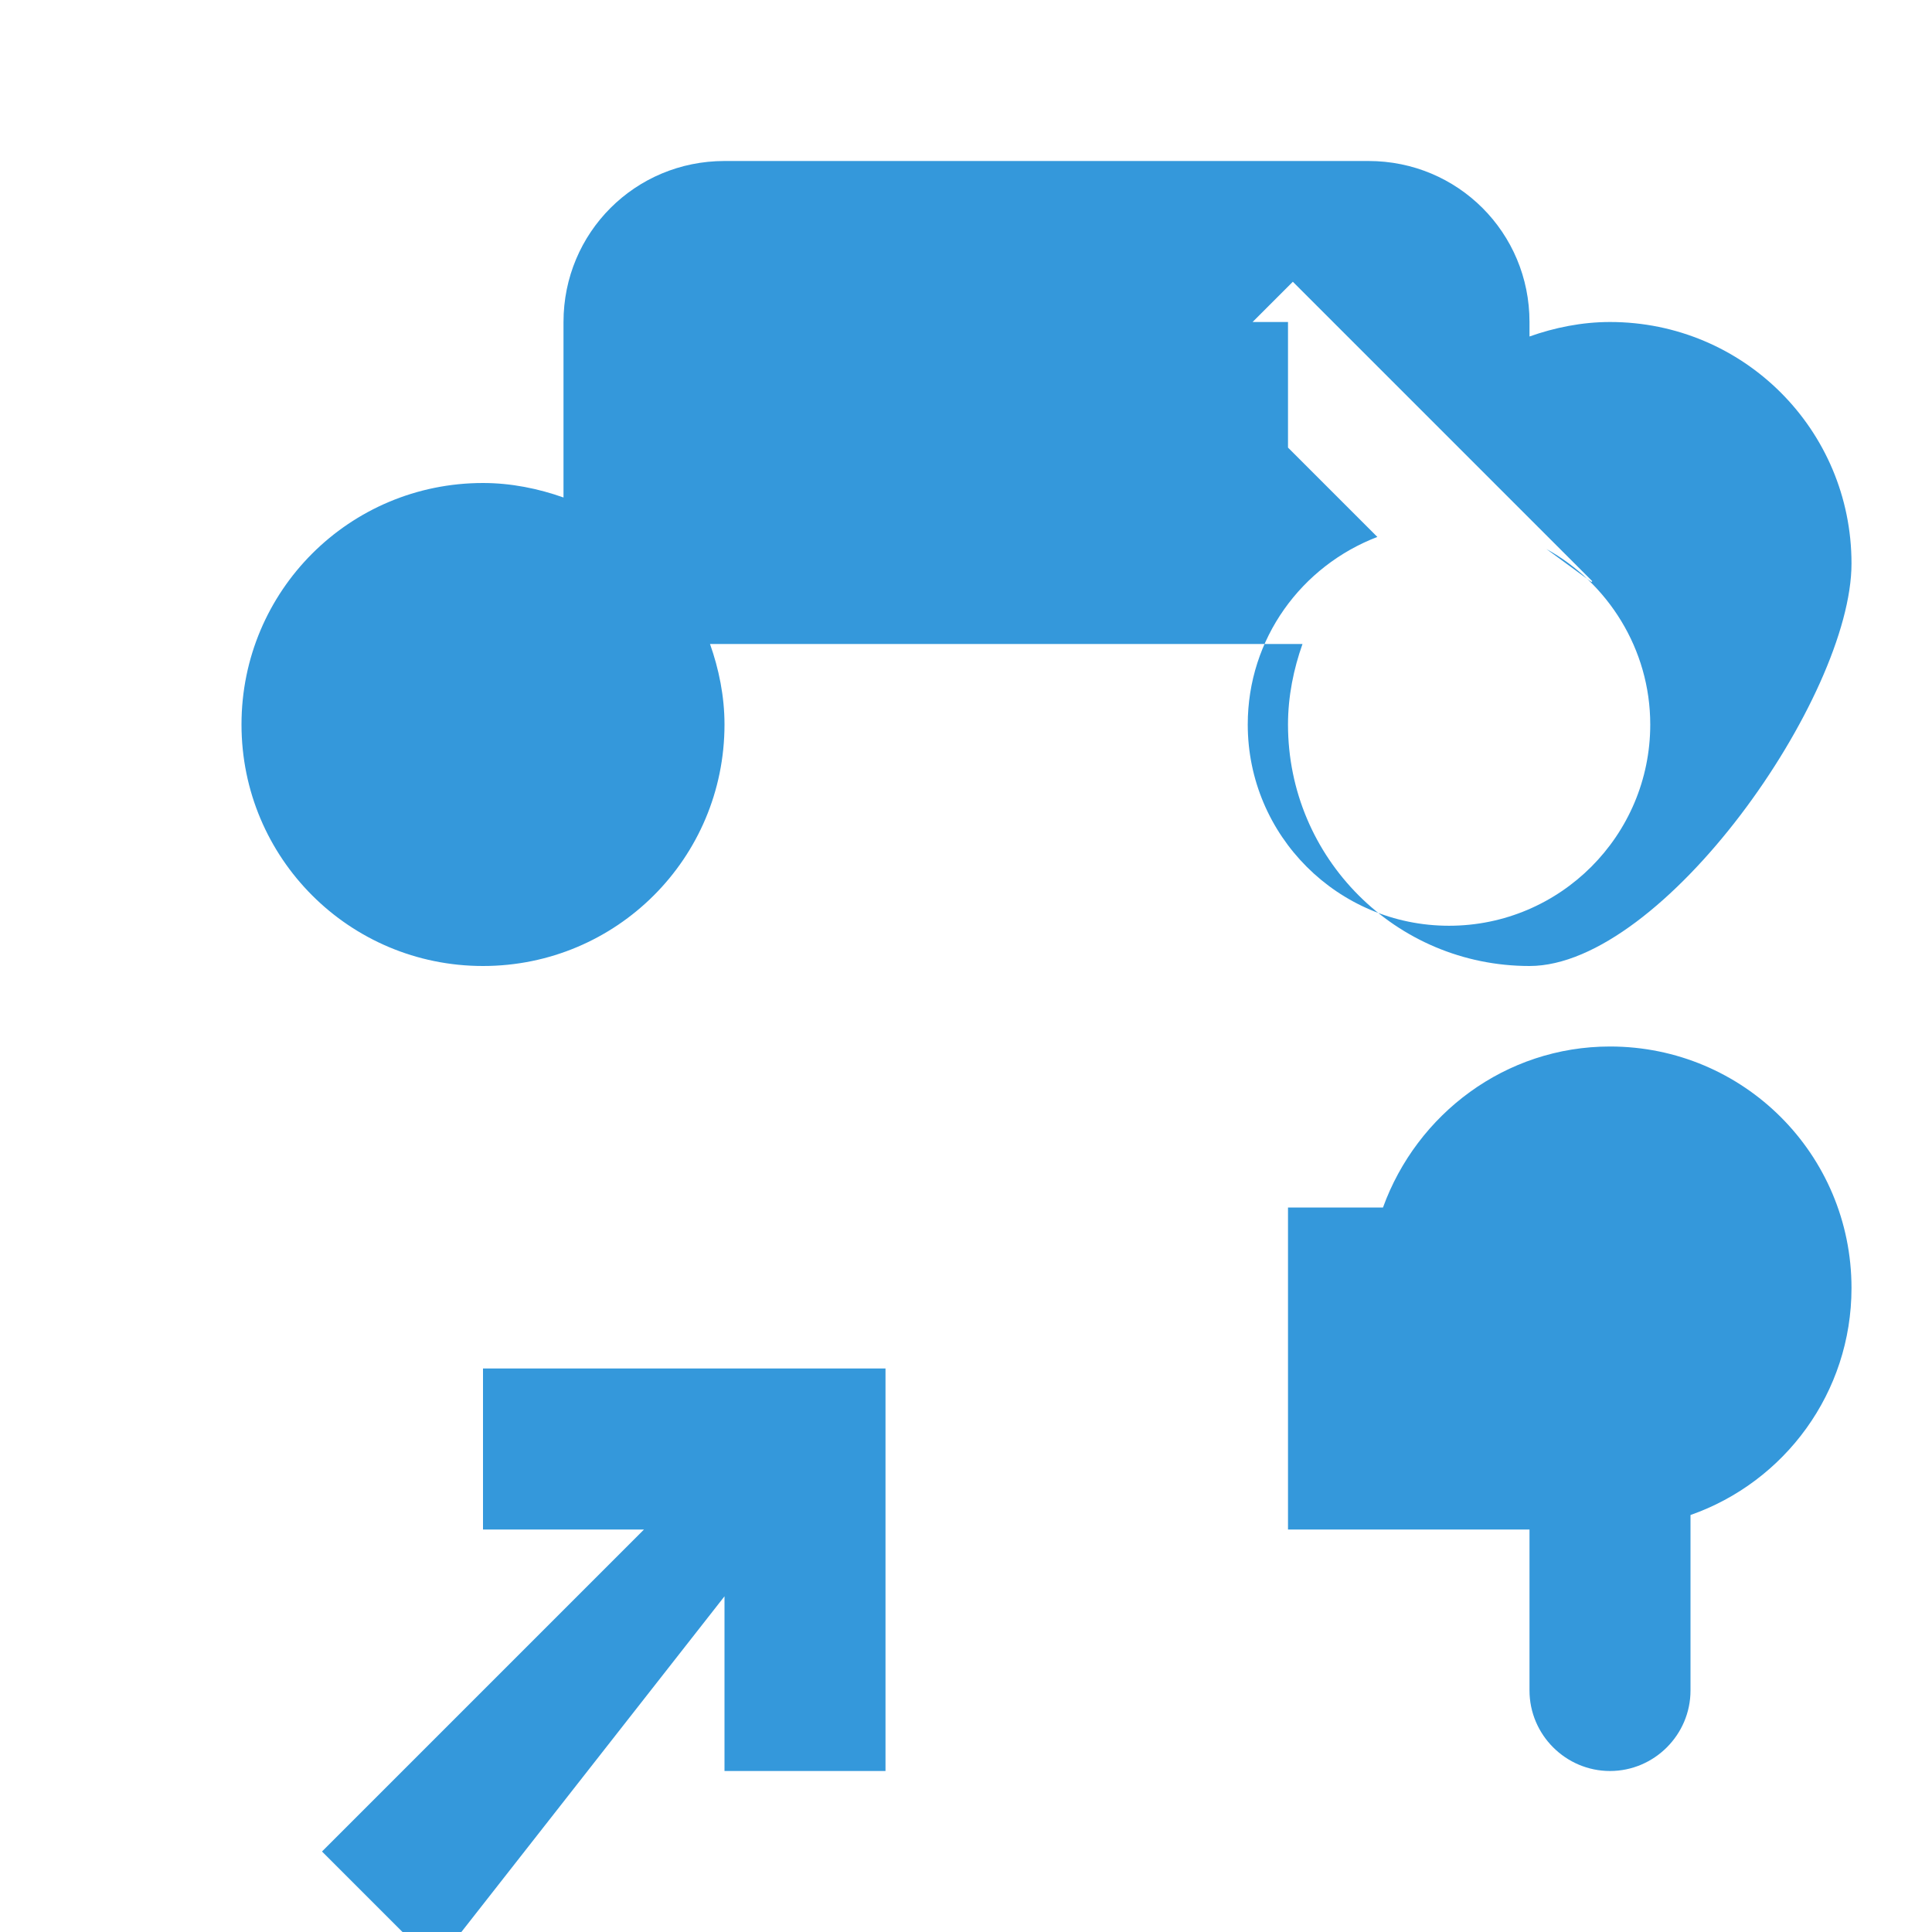
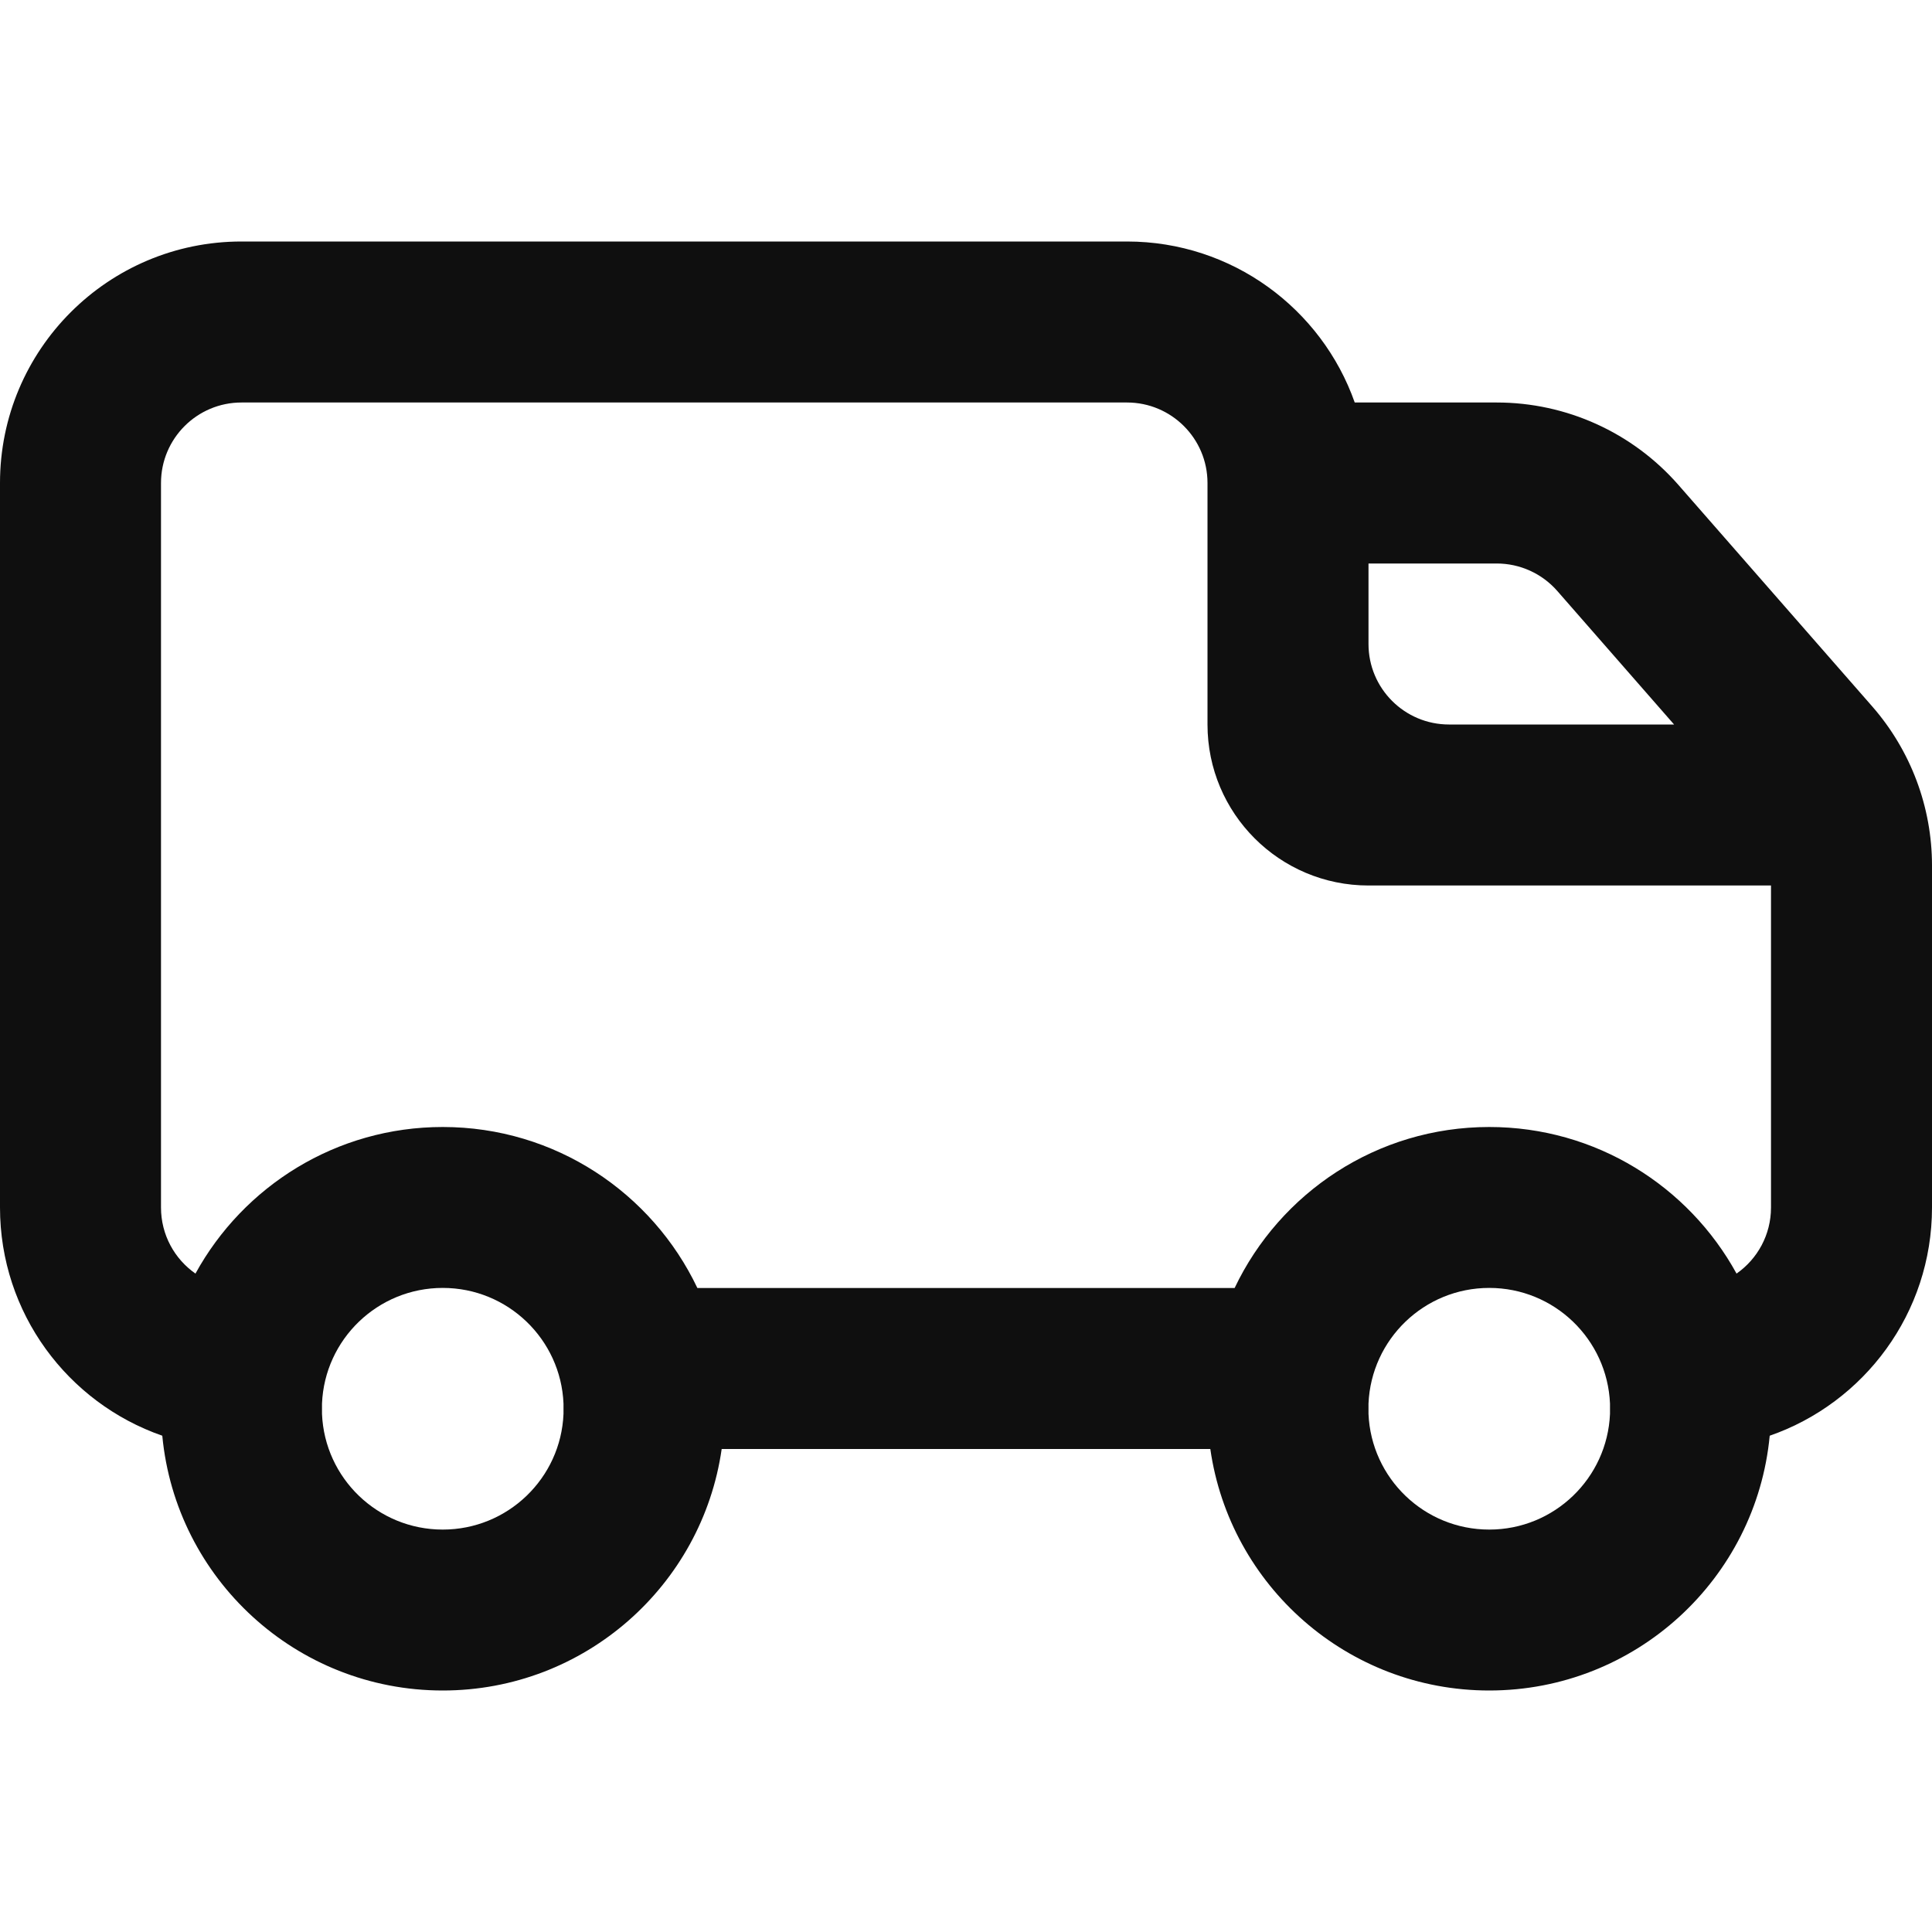
- <svg xmlns="http://www.w3.org/2000/svg" viewBox="0 0 24 24" width="48" height="48" fill="#3498db">
-   <path d="M19.77,7.23l0.01-0.01l-3.72-3.72L15,4.56l2.11,2.11c-0.94,0.36-1.61,1.26-1.61,2.33 c0,1.38,1.12,2.5,2.5,2.5s2.5-1.12,2.5-2.5c0-0.94-0.53-1.76-1.29-2.18L19.77,7.23z M8,4h8v3h-8V4z M19,12c-1.66,0-3-1.34-3-3 c0-0.35,0.07-0.69,0.18-1H8.82C8.93,8.31,9,8.65,9,9c0,1.66-1.34,3-3,3s-3-1.34-3-3s1.34-3,3-3c0.35,0,0.69,0.07,1,0.18V4 c0-1.11,0.89-2,2-2h8c1.11,0,2,0.89,2,2v0.18c0.31-0.11,0.65-0.18,1-0.18c1.66,0,3,1.34,3,3S20.66,12,19,12z M8,19L4,23l1.41,1.41 L9,19.83V22h2v-5H6v2H8z M16,19h3v2c0,0.55,0.45,1,1,1s1-0.45,1-1v-2.18c1.17-0.41,2-1.52,2-2.82c0-1.66-1.34-3-3-3 c-1.3,0-2.4,0.84-2.82,2H16V19z" />
+ <svg xmlns="http://www.w3.org/2000/svg" width="800px" height="800px" viewBox="0 0 24 24" fill="none">
+   <path fill-rule="evenodd" clip-rule="evenodd" d="M3 3C1.343 3 0 4.343 0 6V15C0 16.312 0.842 17.427 2.016 17.835C2.184 19.611 3.68 21 5.5 21C7.263 21 8.722 19.696 8.965 18H15.035C15.278 19.696 16.737 21 18.5 21C20.32 21 21.816 19.611 21.984 17.835C23.158 17.427 24 16.312 24 15V10.752C24 10.025 23.736 9.323 23.258 8.776L20.85 6.024C20.28 5.373 19.458 5 18.593 5H16.829C16.418 3.835 15.306 3 14 3H3ZM4 17.436V17.564C4.033 18.363 4.692 19.001 5.5 19.001C6.308 19.001 6.967 18.363 7 17.564V17.436C6.967 16.637 6.308 15.999 5.5 15.999C4.692 15.999 4.033 16.637 4 17.436ZM5.5 14C6.896 14 8.101 14.818 8.663 16H15.337C15.899 14.818 17.104 14 18.5 14C19.825 14 20.977 14.736 21.572 15.821C21.831 15.64 22 15.34 22 15V11H17C15.895 11 15 10.105 15 9V6C15 5.448 14.552 5 14 5H3C2.448 5 2 5.448 2 6V15C2 15.34 2.169 15.64 2.428 15.821C3.023 14.736 4.176 14 5.5 14ZM17 7V8C17 8.552 17.448 9 18 9H20.796L19.345 7.341C19.155 7.124 18.881 7 18.593 7H17ZM17 17.436V17.564C17.034 18.363 17.692 19.001 18.5 19.001C19.308 19.001 19.966 18.363 20 17.564V17.436C19.966 16.637 19.308 15.999 18.5 15.999C17.692 15.999 17.034 16.637 17 17.436Z" fill="#0F0F0F" />
</svg>
